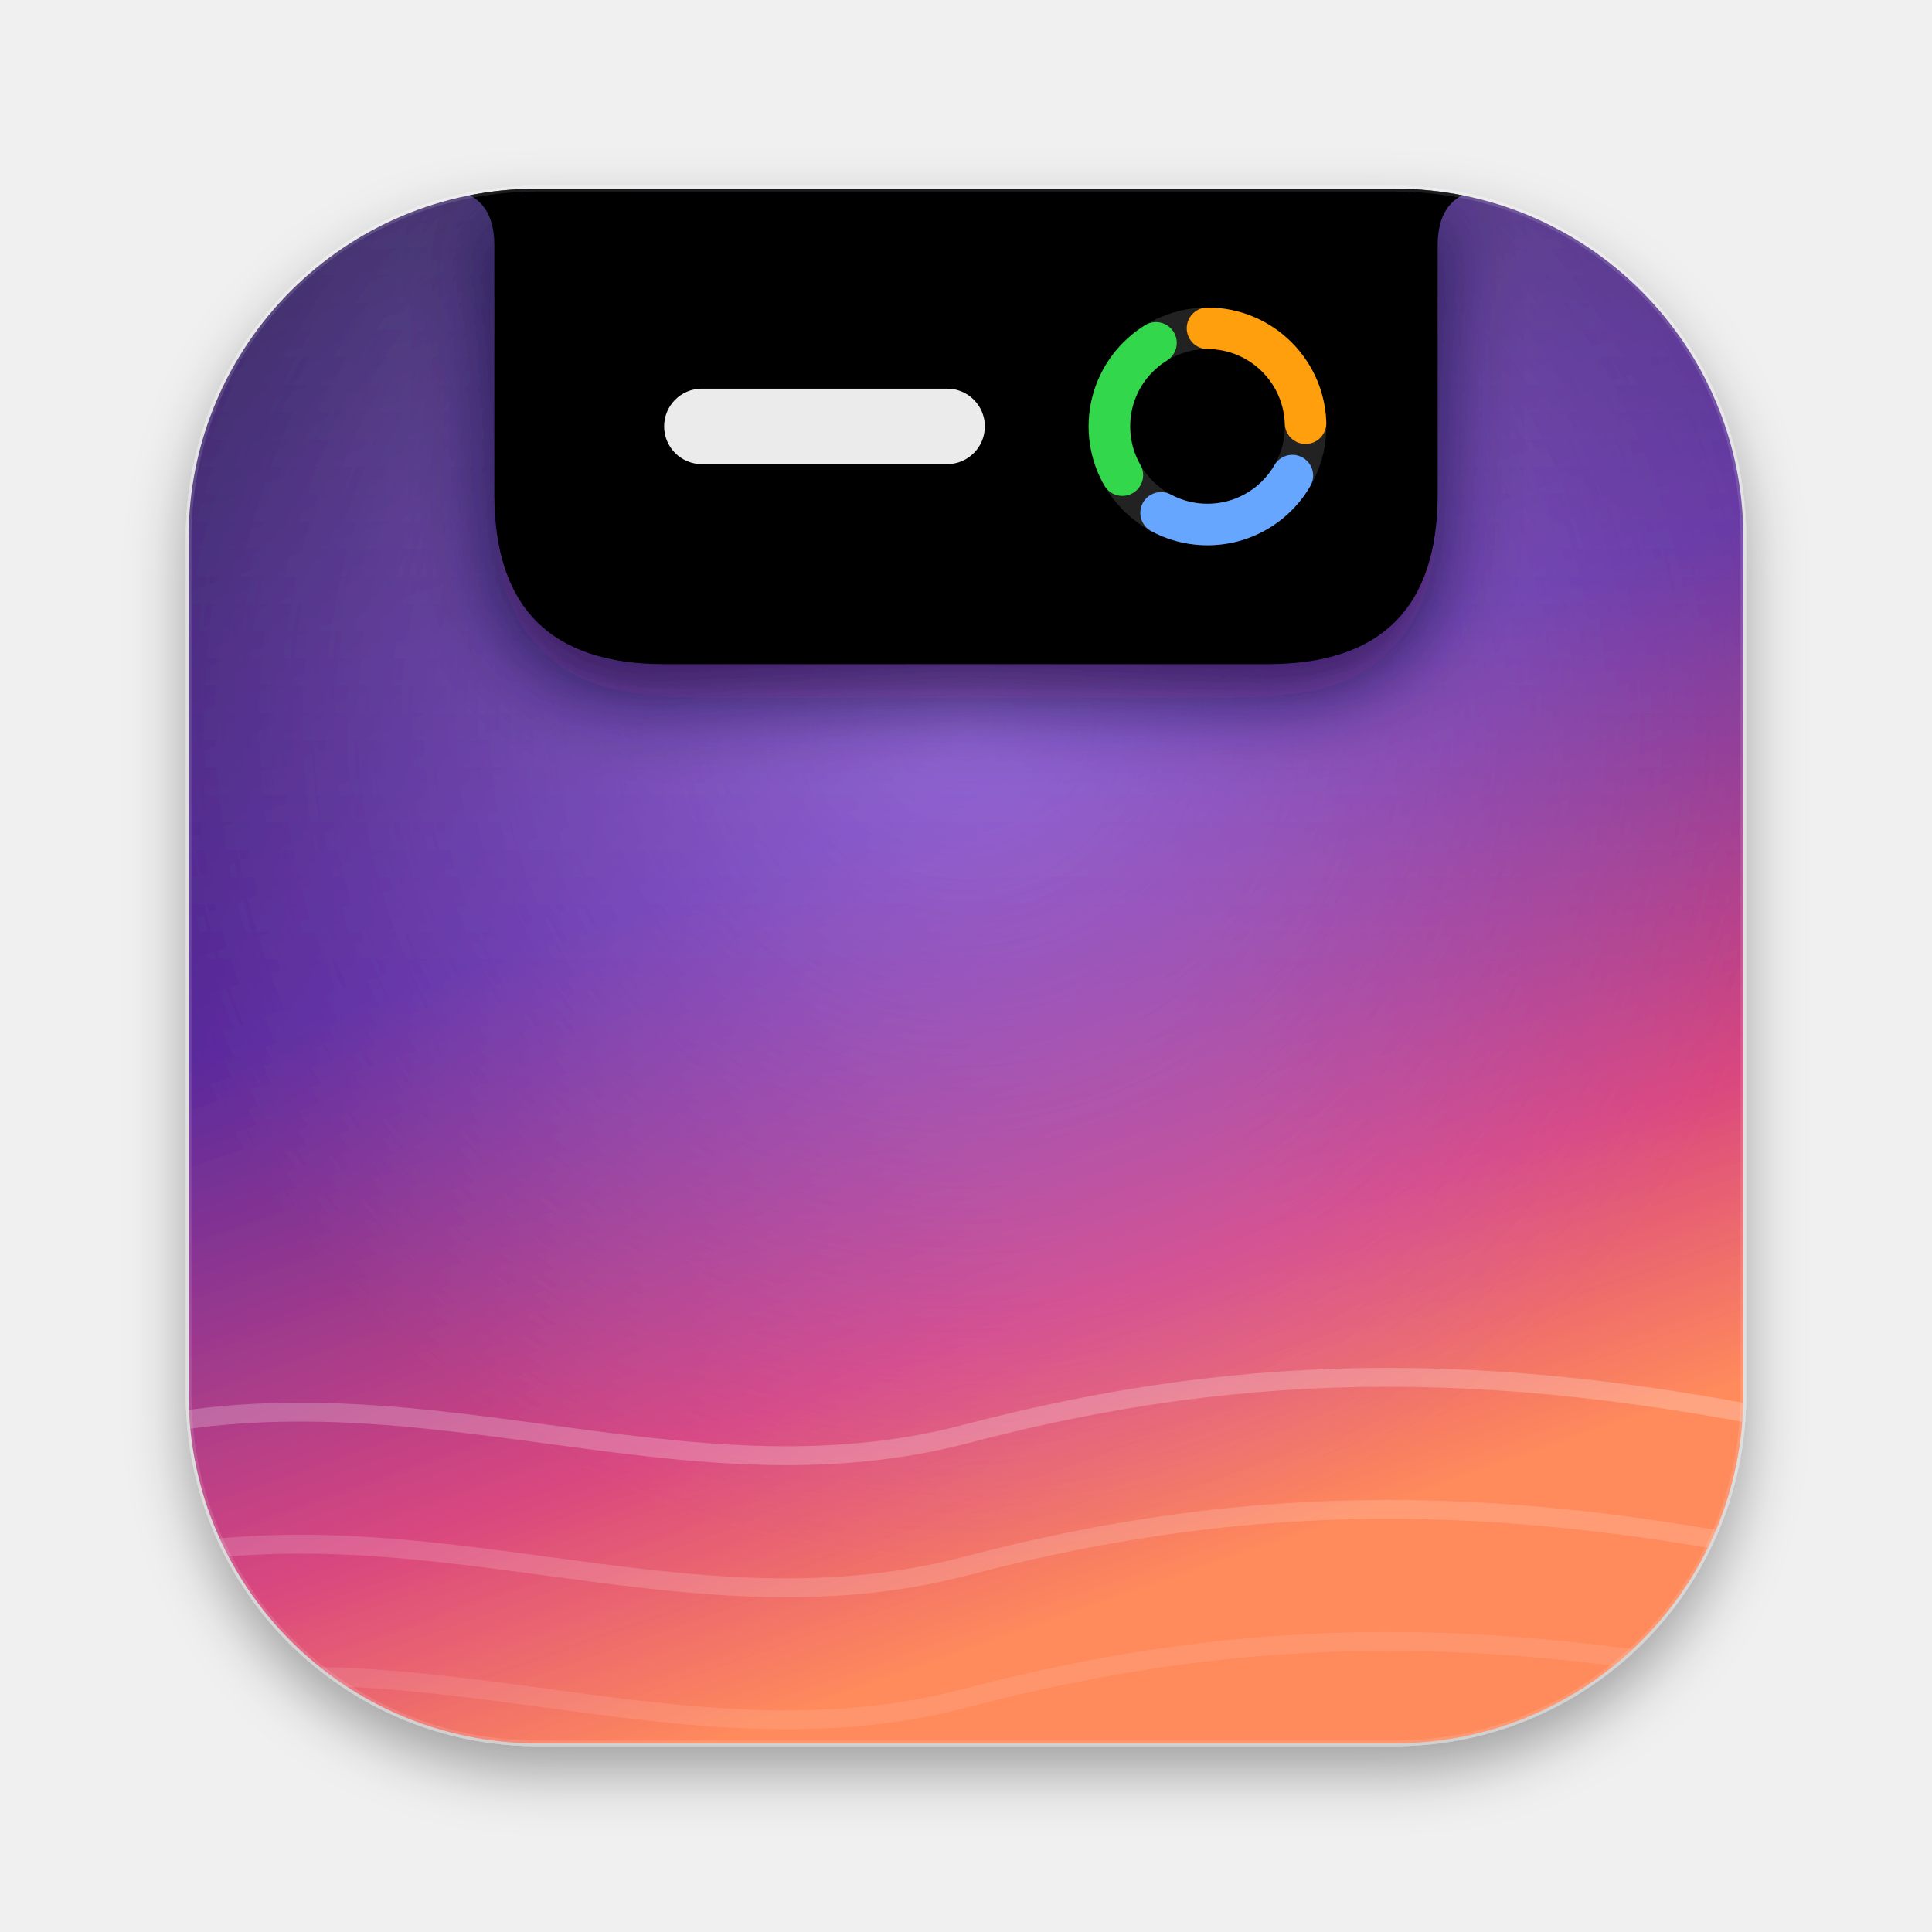
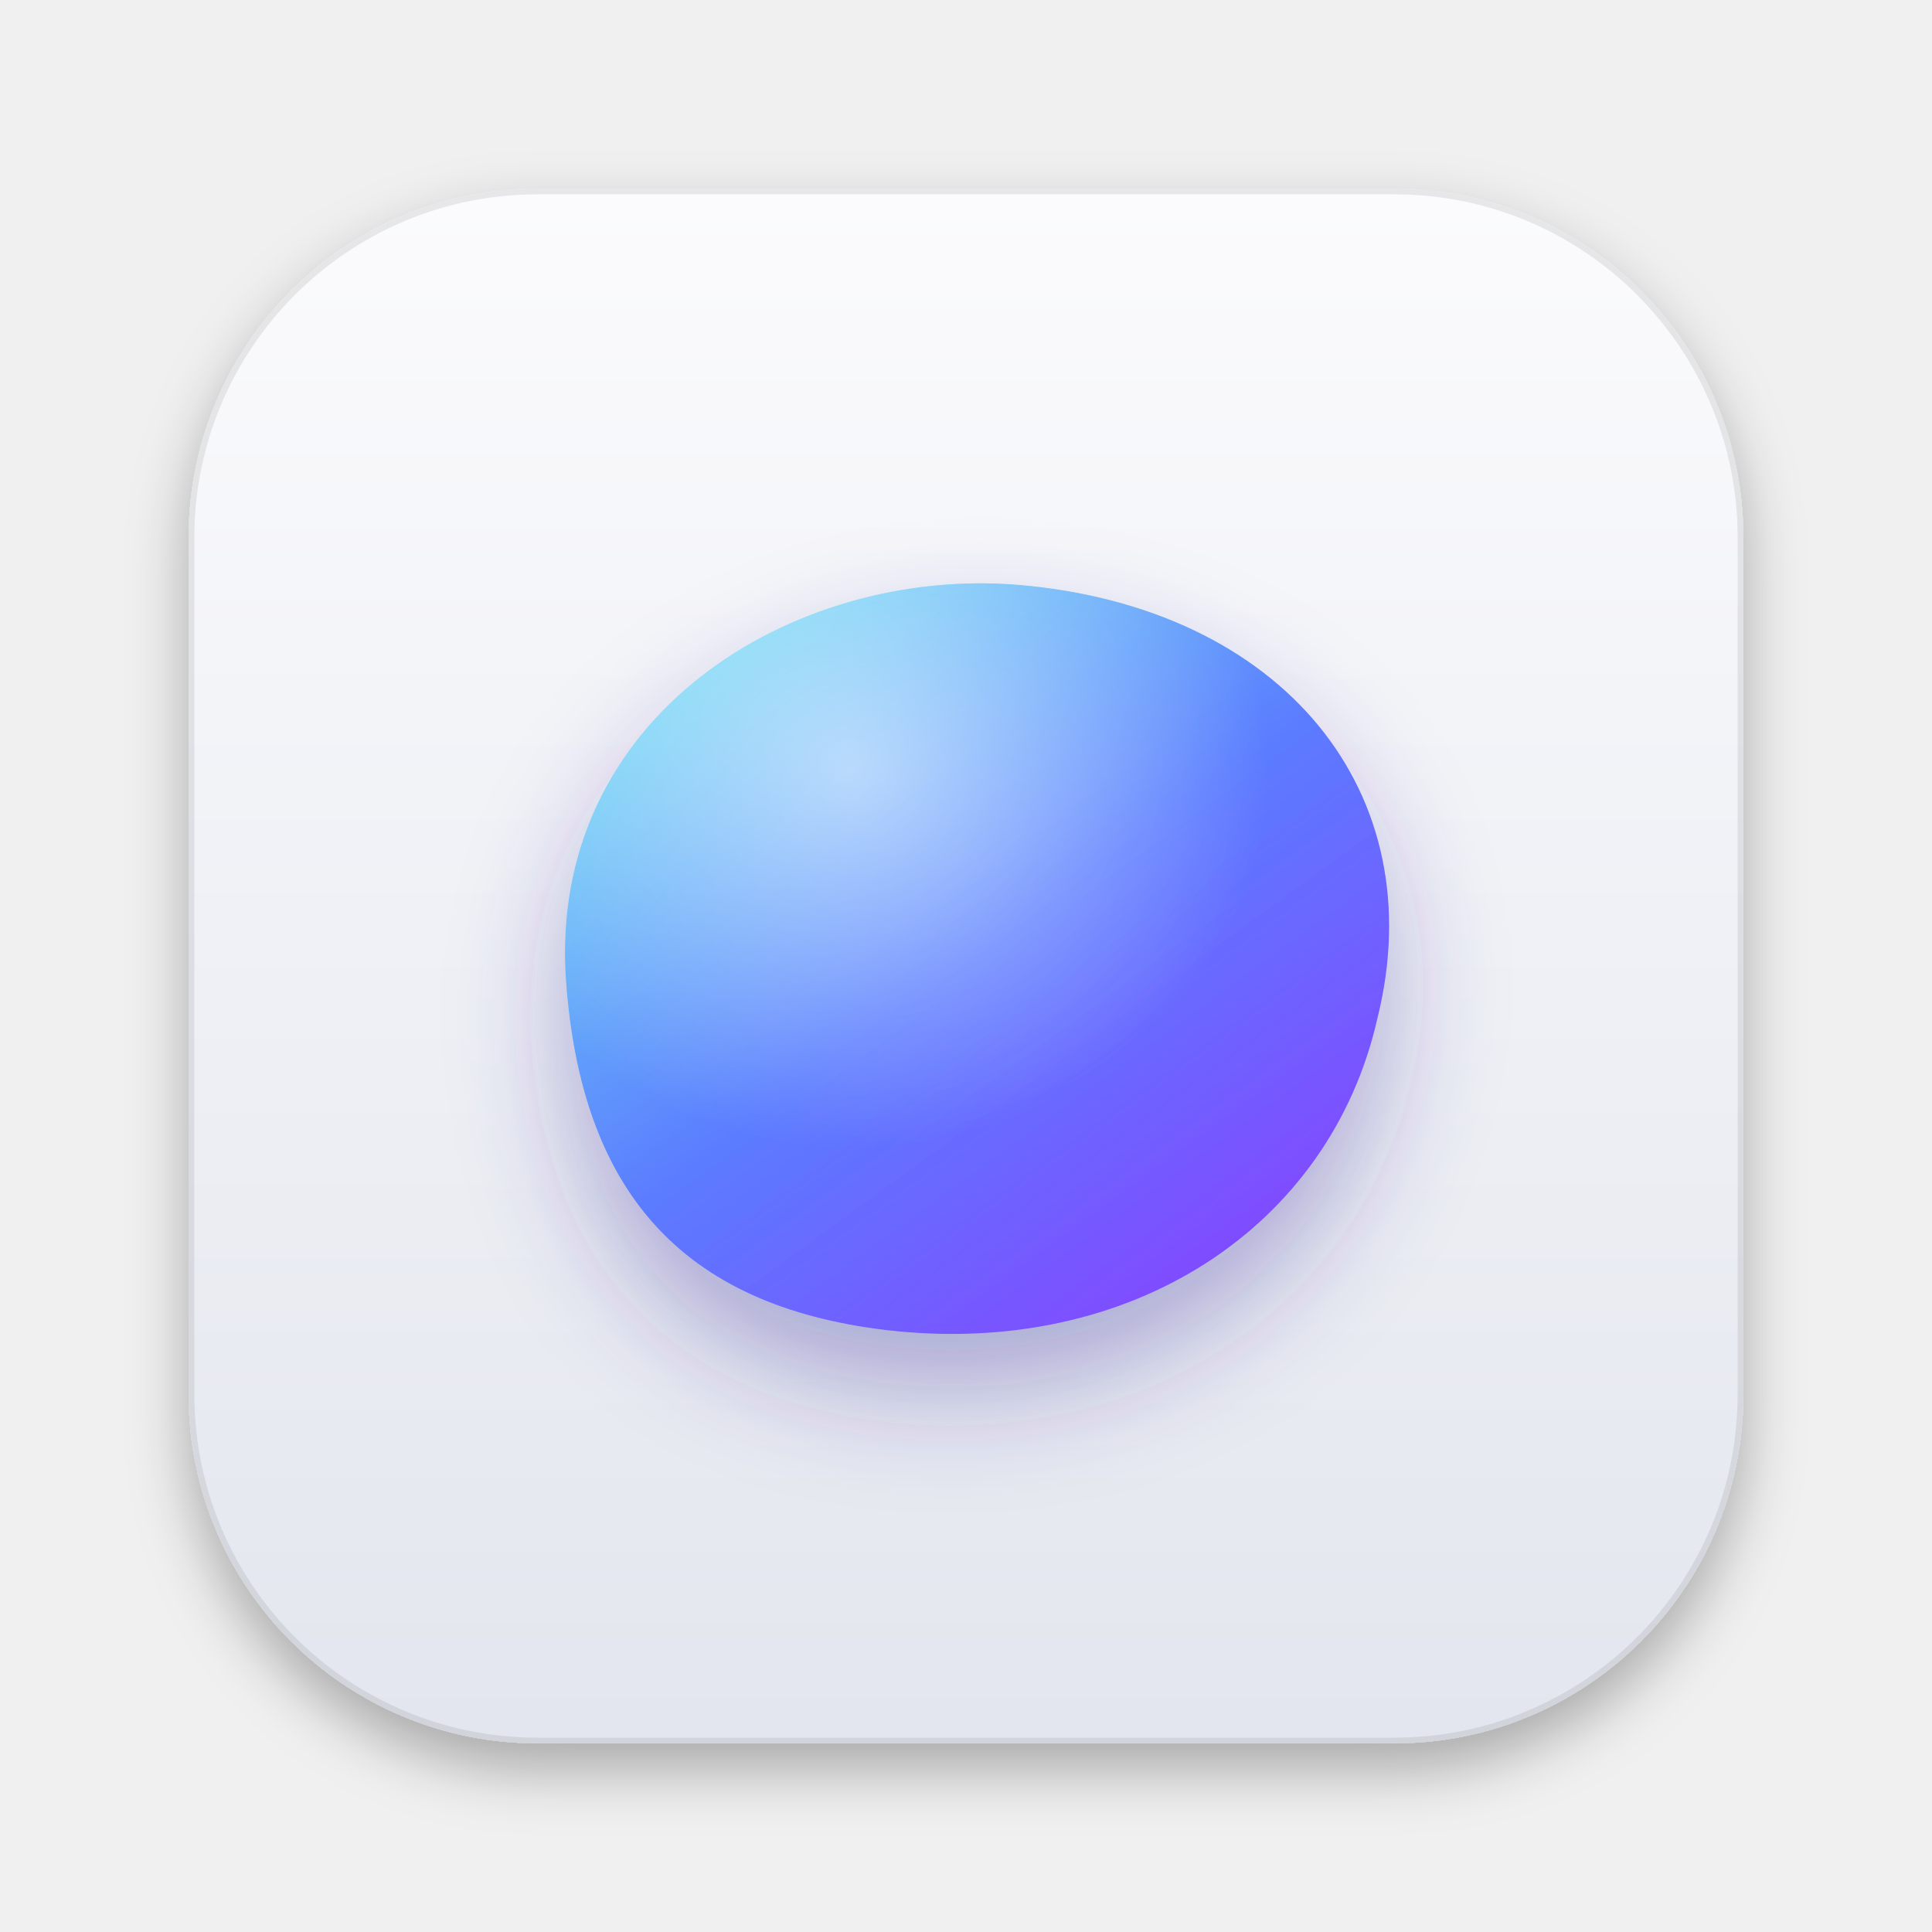
<svg xmlns="http://www.w3.org/2000/svg" width="1024" height="1024" viewBox="0 0 1024 1024">
  <defs>
-     <linearGradient id="sky" x1="0" y1="0" x2="0.35" y2="1">
-       <stop offset="0" stop-color="#241552" />
-       <stop offset="0.5" stop-color="#5a2a9c" />
-       <stop offset="0.82" stop-color="#d9477f" />
-       <stop offset="1" stop-color="#ff8a5c" />
+     <linearGradient id="bg" x1="0" y1="0" x2="0" y2="1">
+       <stop offset="0" stop-color="#fbfbfd" />
+       <stop offset="1" stop-color="#e3e6ee" />
    </linearGradient>
-     <radialGradient id="glow" cx="0.5" cy="0.34" r="0.55">
-       <stop offset="0" stop-color="#b98cff" stop-opacity="0.55" />
-       <stop offset="1" stop-color="#b98cff" stop-opacity="0" />
+     <linearGradient id="pebble" x1="0.1" y1="0" x2="0.9" y2="1">
+       <stop offset="0" stop-color="#6ee7f2" />
+       <stop offset="0.5" stop-color="#5b7cff" />
+       <stop offset="1" stop-color="#8a3dff" />
+     </linearGradient>
+     <radialGradient id="gloss" cx="0.35" cy="0.25" r="0.5">
+       <stop offset="0" stop-color="#fff" stop-opacity="0.55" />
+       <stop offset="1" stop-color="#fff" stop-opacity="0" />
    </radialGradient>
-     <linearGradient id="sheen" x1="0" y1="0" x2="0" y2="1">
-       <stop offset="0" stop-color="#fff" stop-opacity="0.22" />
-       <stop offset="0.5" stop-color="#fff" stop-opacity="0" />
-     </linearGradient>
    <clipPath id="squircle">
      <rect x="100" y="100" width="824" height="824" rx="185" />
    </clipPath>
    <filter id="shadow" x="-20%" y="-20%" width="140%" height="150%">
-       <feDropShadow dx="0" dy="14" stdDeviation="16" flood-color="#000" flood-opacity="0.35" />
+       <feDropShadow dx="0" dy="14" stdDeviation="16" flood-color="#000" flood-opacity="0.3" />
    </filter>
-     <filter id="notchShadow" x="-30%" y="-30%" width="160%" height="180%">
-       <feDropShadow dx="0" dy="18" stdDeviation="22" flood-color="#12002e" flood-opacity="0.7" />
-     </filter>
-     <filter id="soft">
-       <feGaussianBlur stdDeviation="6" />
+     <filter id="float" x="-40%" y="-40%" width="180%" height="200%">
+       <feDropShadow dx="0" dy="30" stdDeviation="30" flood-color="#3a2a9a" flood-opacity="0.35" />
    </filter>
  </defs>
  <g filter="url(#shadow)">
    <g clip-path="url(#squircle)">
-       <rect x="100" y="100" width="824" height="824" fill="url(#sky)" />
-       <rect x="100" y="100" width="824" height="824" fill="url(#glow)" />
-       <g fill="none" stroke="#fff" stroke-linecap="round">
-         <path d="M60 760 C 220 720, 360 800, 512 760 S 800 720, 980 760" stroke-opacity="0.22" stroke-width="10" />
-         <path d="M60 830 C 220 790, 360 870, 512 830 S 800 790, 980 830" stroke-opacity="0.16" stroke-width="10" />
-         <path d="M60 900 C 220 860, 360 940, 512 900 S 800 860, 980 900" stroke-opacity="0.1" stroke-width="10" />
+       <rect x="100" y="100" width="824" height="824" fill="url(#bg)" />
+       <g filter="url(#float)">
+         <path d="M300 520 C 290 380, 420 300, 540 310 C 680 322, 760 420, 730 540 C 705 650, 600 720, 470 705 C 360 692, 308 630, 300 520 Z" fill="url(#pebble)" />
      </g>
-       <rect x="100" y="100" width="824" height="824" fill="url(#sheen)" opacity="0.5" />
-       <g filter="url(#notchShadow)">
-         <path d="M232 100 Q 262 100 262 130 L 262 262 Q 262 352 352 352 L 672 352 Q 762 352 762 262 L 762 130 Q 762 100 792 100 Z" fill="#000" />
-       </g>
-       <g transform="translate(640 226)">
-         <circle r="52" fill="none" stroke="#fff" stroke-opacity="0.14" stroke-width="22" />
-         <g fill="none" stroke-width="22" stroke-linecap="round" transform="rotate(-90)">
-           <circle r="52" stroke="#ff9f0a" stroke-dasharray="80 247" stroke-dashoffset="0" />
-           <circle r="52" stroke="#66a6ff" stroke-dasharray="80 247" stroke-dashoffset="-109" />
-           <circle r="52" stroke="#32d74b" stroke-dasharray="80 247" stroke-dashoffset="-218" />
-         </g>
-       </g>
-       <rect x="352" y="206" width="170" height="40" rx="20" fill="#fff" fill-opacity="0.92" />
+       <path d="M300 520 C 290 380, 420 300, 540 310 C 680 322, 760 420, 730 540 C 705 650, 600 720, 470 705 C 360 692, 308 630, 300 520 Z" fill="url(#gloss)" />
    </g>
-     <rect x="100" y="100" width="824" height="824" rx="185" fill="none" stroke="#fff" stroke-opacity="0.12" stroke-width="3" />
+     <rect x="101.5" y="101.5" width="821" height="821" rx="183.5" fill="none" stroke="#000" stroke-opacity="0.08" stroke-width="3" />
  </g>
</svg>
